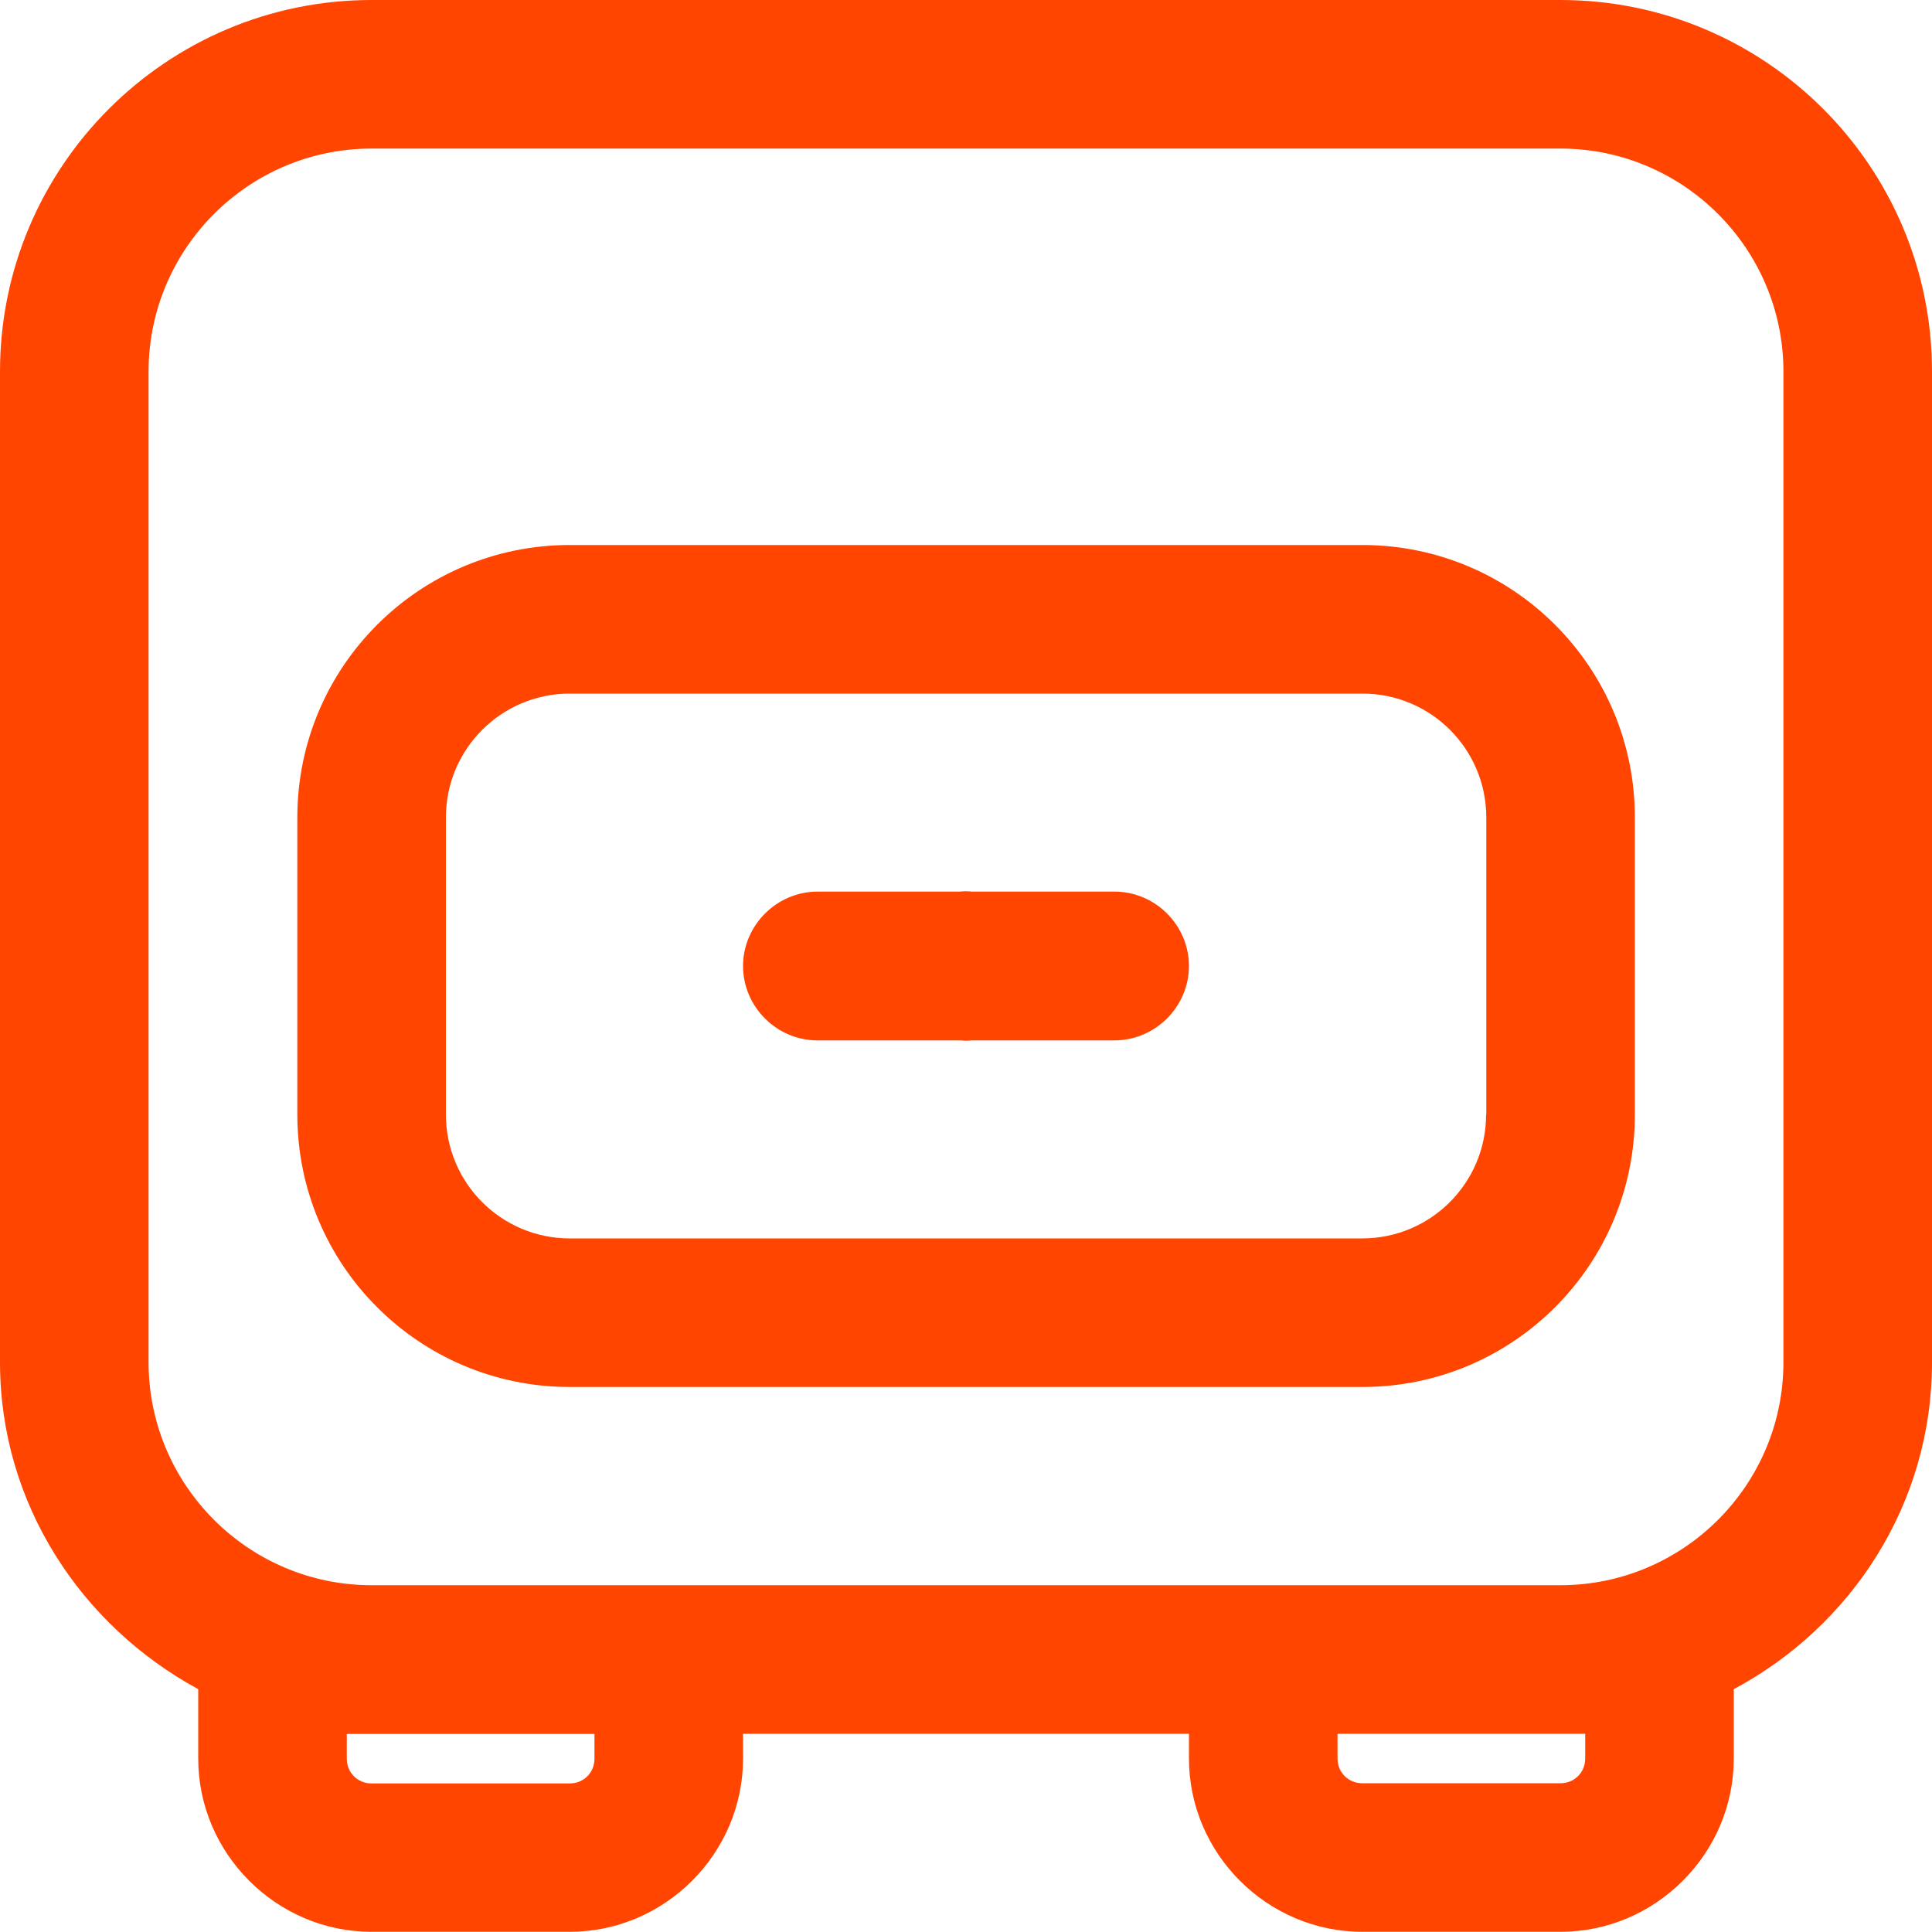
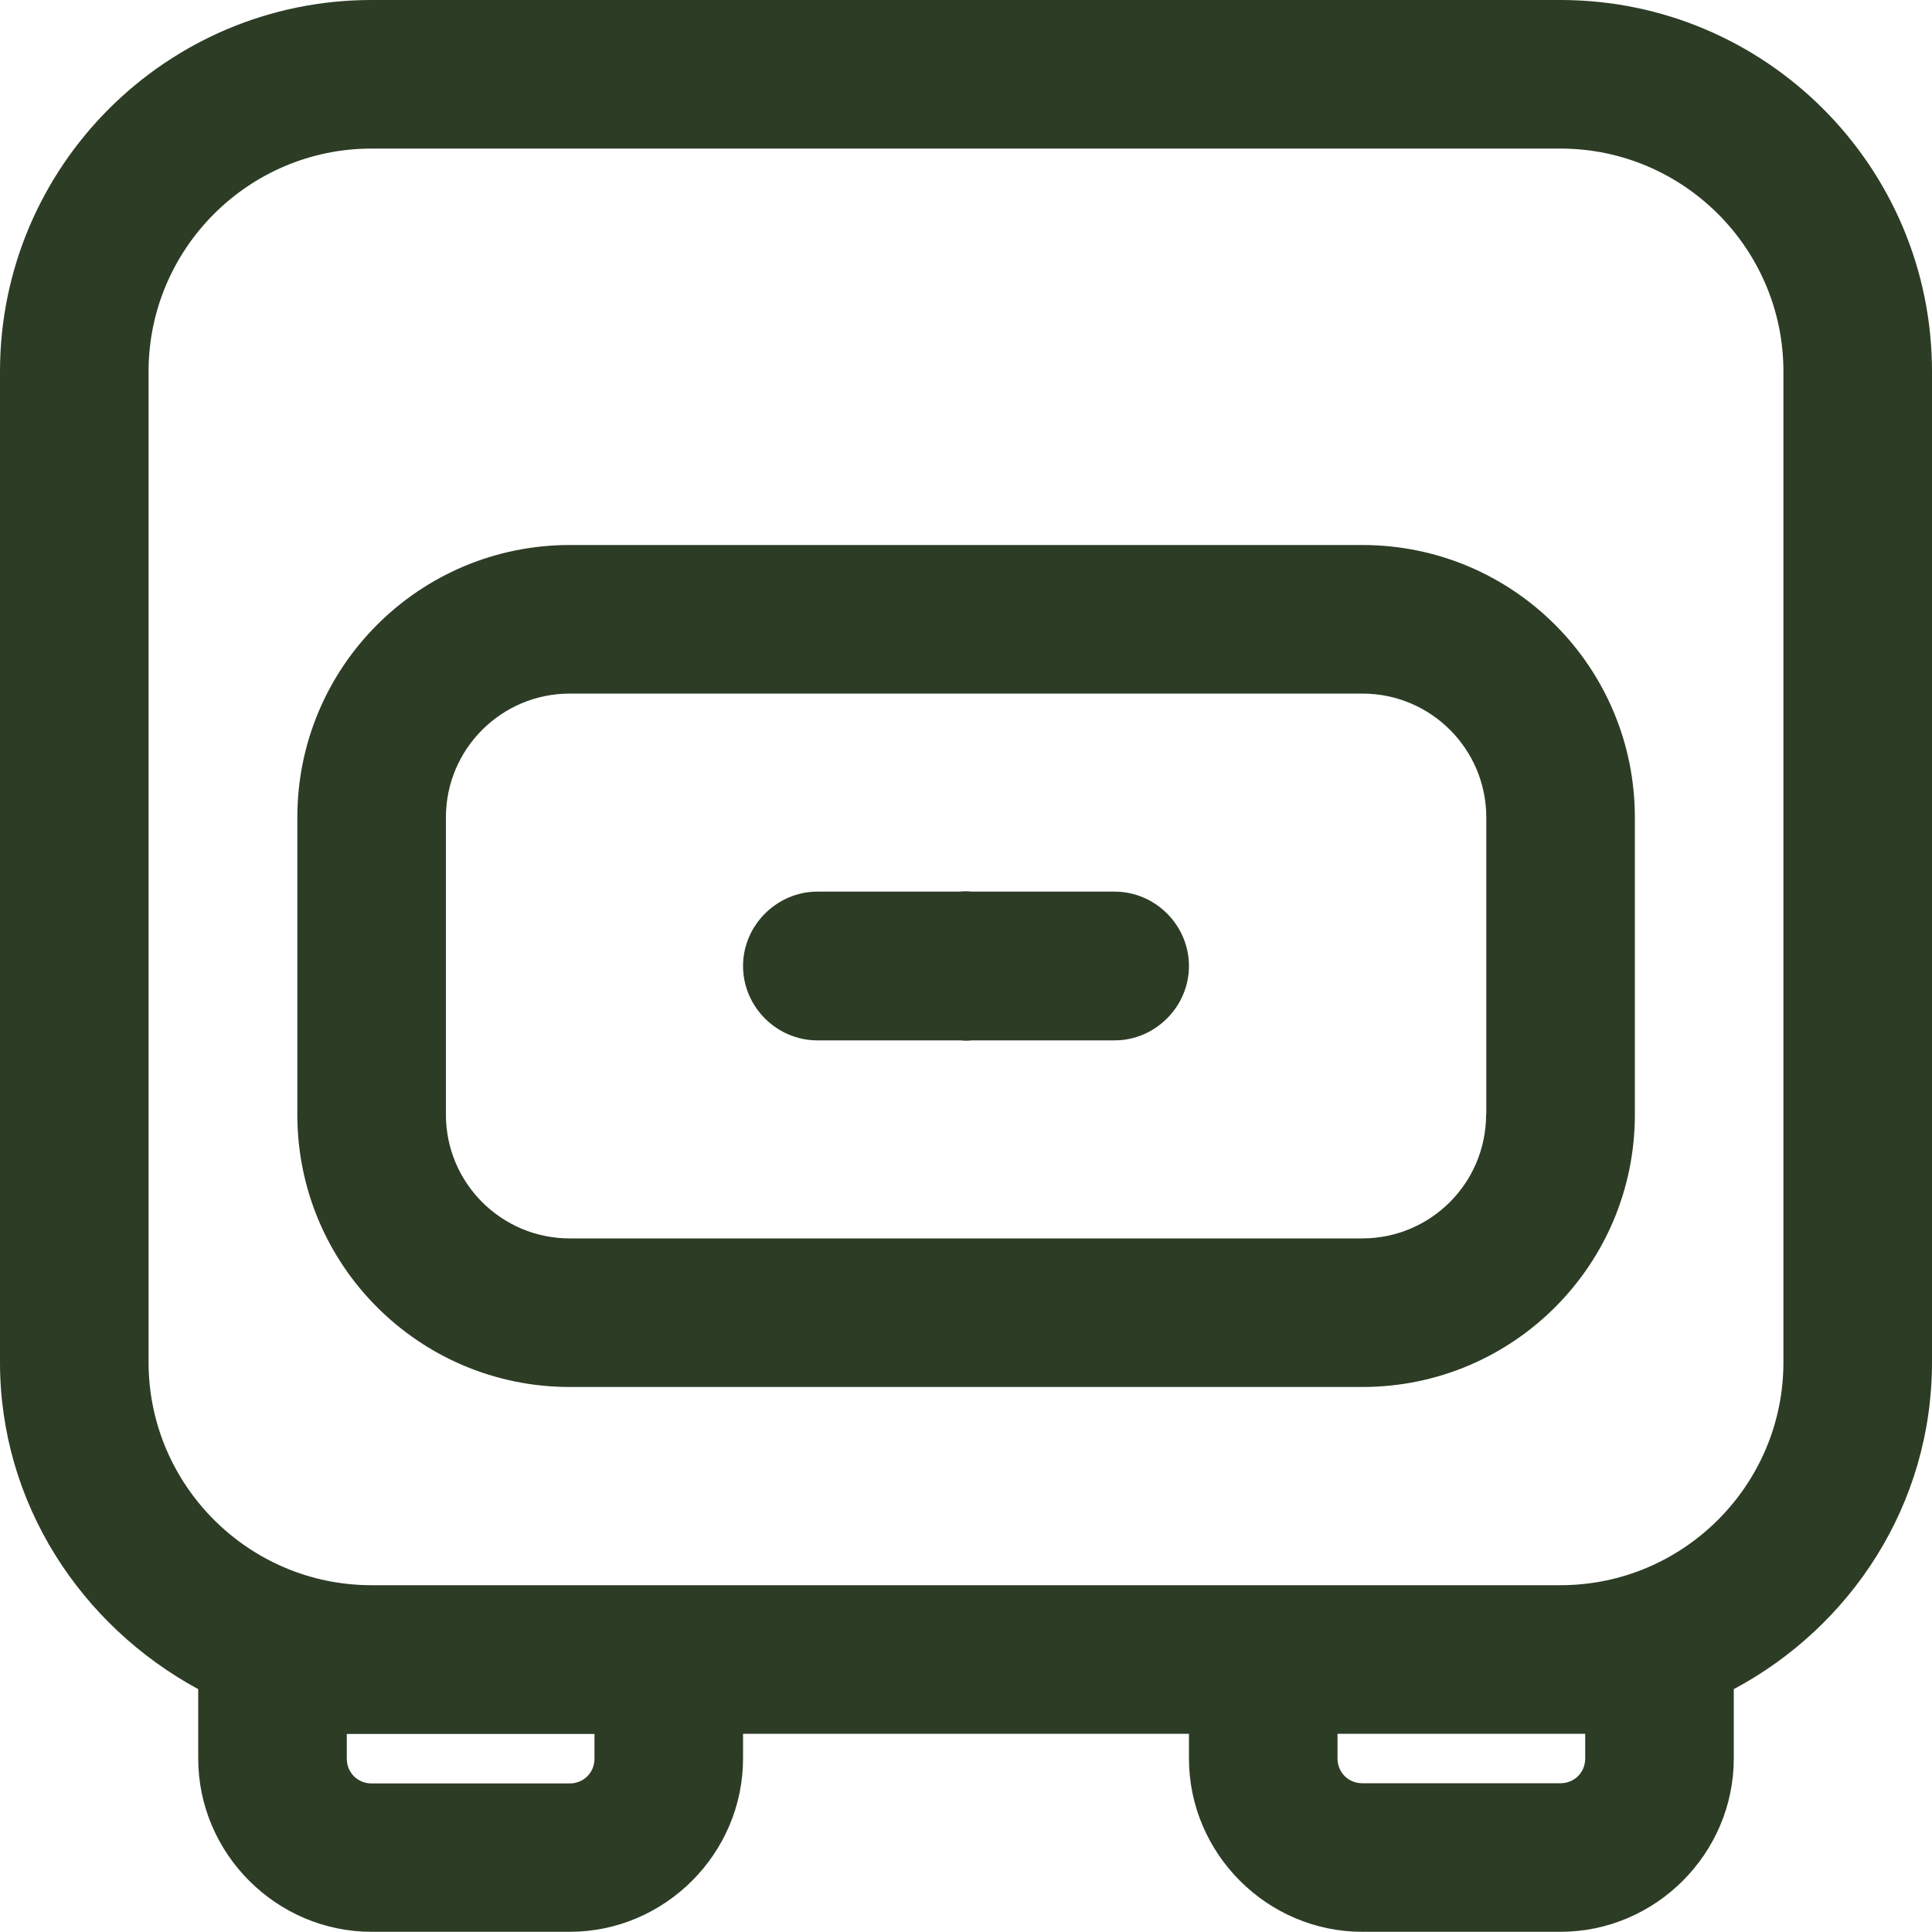
<svg xmlns="http://www.w3.org/2000/svg" id="Capa_2" data-name="Capa 2" viewBox="0 0 100 100">
  <defs>
    <style>
      .cls-1 {
-         fill: #ff4500;
+         fill: rgba(45, 60, 37, 1);
        stroke-width: 0px;
      }
    </style>
  </defs>
  <g id="oven">
    <path class="cls-1" d="M80.77,0H19.23C8.62,0,0,8.62,0,19.23v51.28c0,7.33,4.21,13.64,10.26,16.92v3.59c0,4.92,4.05,8.97,8.97,8.97h10.26c4.92,0,8.97-4.05,8.97-8.97v-1.28h23.08v1.28c0,4.92,4.05,8.97,8.97,8.97h10.26c4.92,0,8.97-4.05,8.97-8.97v-3.59c6.05-3.23,10.26-9.54,10.26-16.92V19.23c0-10.62-8.62-19.23-19.23-19.23ZM30.77,91.03c0,.72-.56,1.28-1.28,1.28h-10.26c-.72,0-1.28-.56-1.28-1.28v-1.28h12.82v1.28ZM82.05,89.74v1.28c0,.72-.56,1.28-1.28,1.28h-10.26c-.72,0-1.28-.56-1.28-1.28v-1.28h12.82ZM92.31,70.51c0,6.36-5.18,11.54-11.54,11.54H19.23c-6.36,0-11.54-5.18-11.54-11.54V19.23c0-6.36,5.18-11.54,11.54-11.54h61.54c6.36,0,11.54,5.18,11.54,11.54v51.28Z" />
    <path class="cls-1" d="M70.51,28.21H29.49c-7.79,0-14.1,6.31-14.1,14.1v15.38c0,7.79,6.31,14.1,14.1,14.1h41.03c7.79,0,14.1-6.31,14.1-14.1v-15.38c0-7.79-6.31-14.1-14.1-14.1ZM76.92,57.69c0,3.54-2.87,6.41-6.41,6.41H29.49c-3.54,0-6.41-2.87-6.41-6.41v-15.38c0-3.54,2.87-6.41,6.41-6.41h41.03c3.54,0,6.41,2.87,6.41,6.41v15.38Z" />
    <path class="cls-1" d="M50,53.85c2.1,0,3.85-1.74,3.85-3.85s-1.74-3.85-3.85-3.85h-.05c-2.1,0-3.79,1.74-3.79,3.85s1.74,3.85,3.85,3.85Z" />
    <path class="cls-1" d="M50,53.85c2.1,0,3.85-1.74,3.85-3.85s-1.74-3.85-3.85-3.85h-.05c-2.1,0-3.79,1.74-3.79,3.85s1.74,3.85,3.85,3.85Z" />
    <path class="cls-1" d="M50,53.85c2.1,0,3.85-1.74,3.85-3.85s-1.74-3.85-3.85-3.85h-.05c-2.1,0-3.79,1.74-3.79,3.85s1.74,3.85,3.85,3.85Z" />
    <path class="cls-1" d="M57.69,46.15h-15.38c-2.1,0-3.85,1.74-3.85,3.85s1.74,3.85,3.85,3.85h15.38c2.1,0,3.85-1.74,3.85-3.85s-1.74-3.85-3.85-3.85Z" />
  </g>
</svg>
